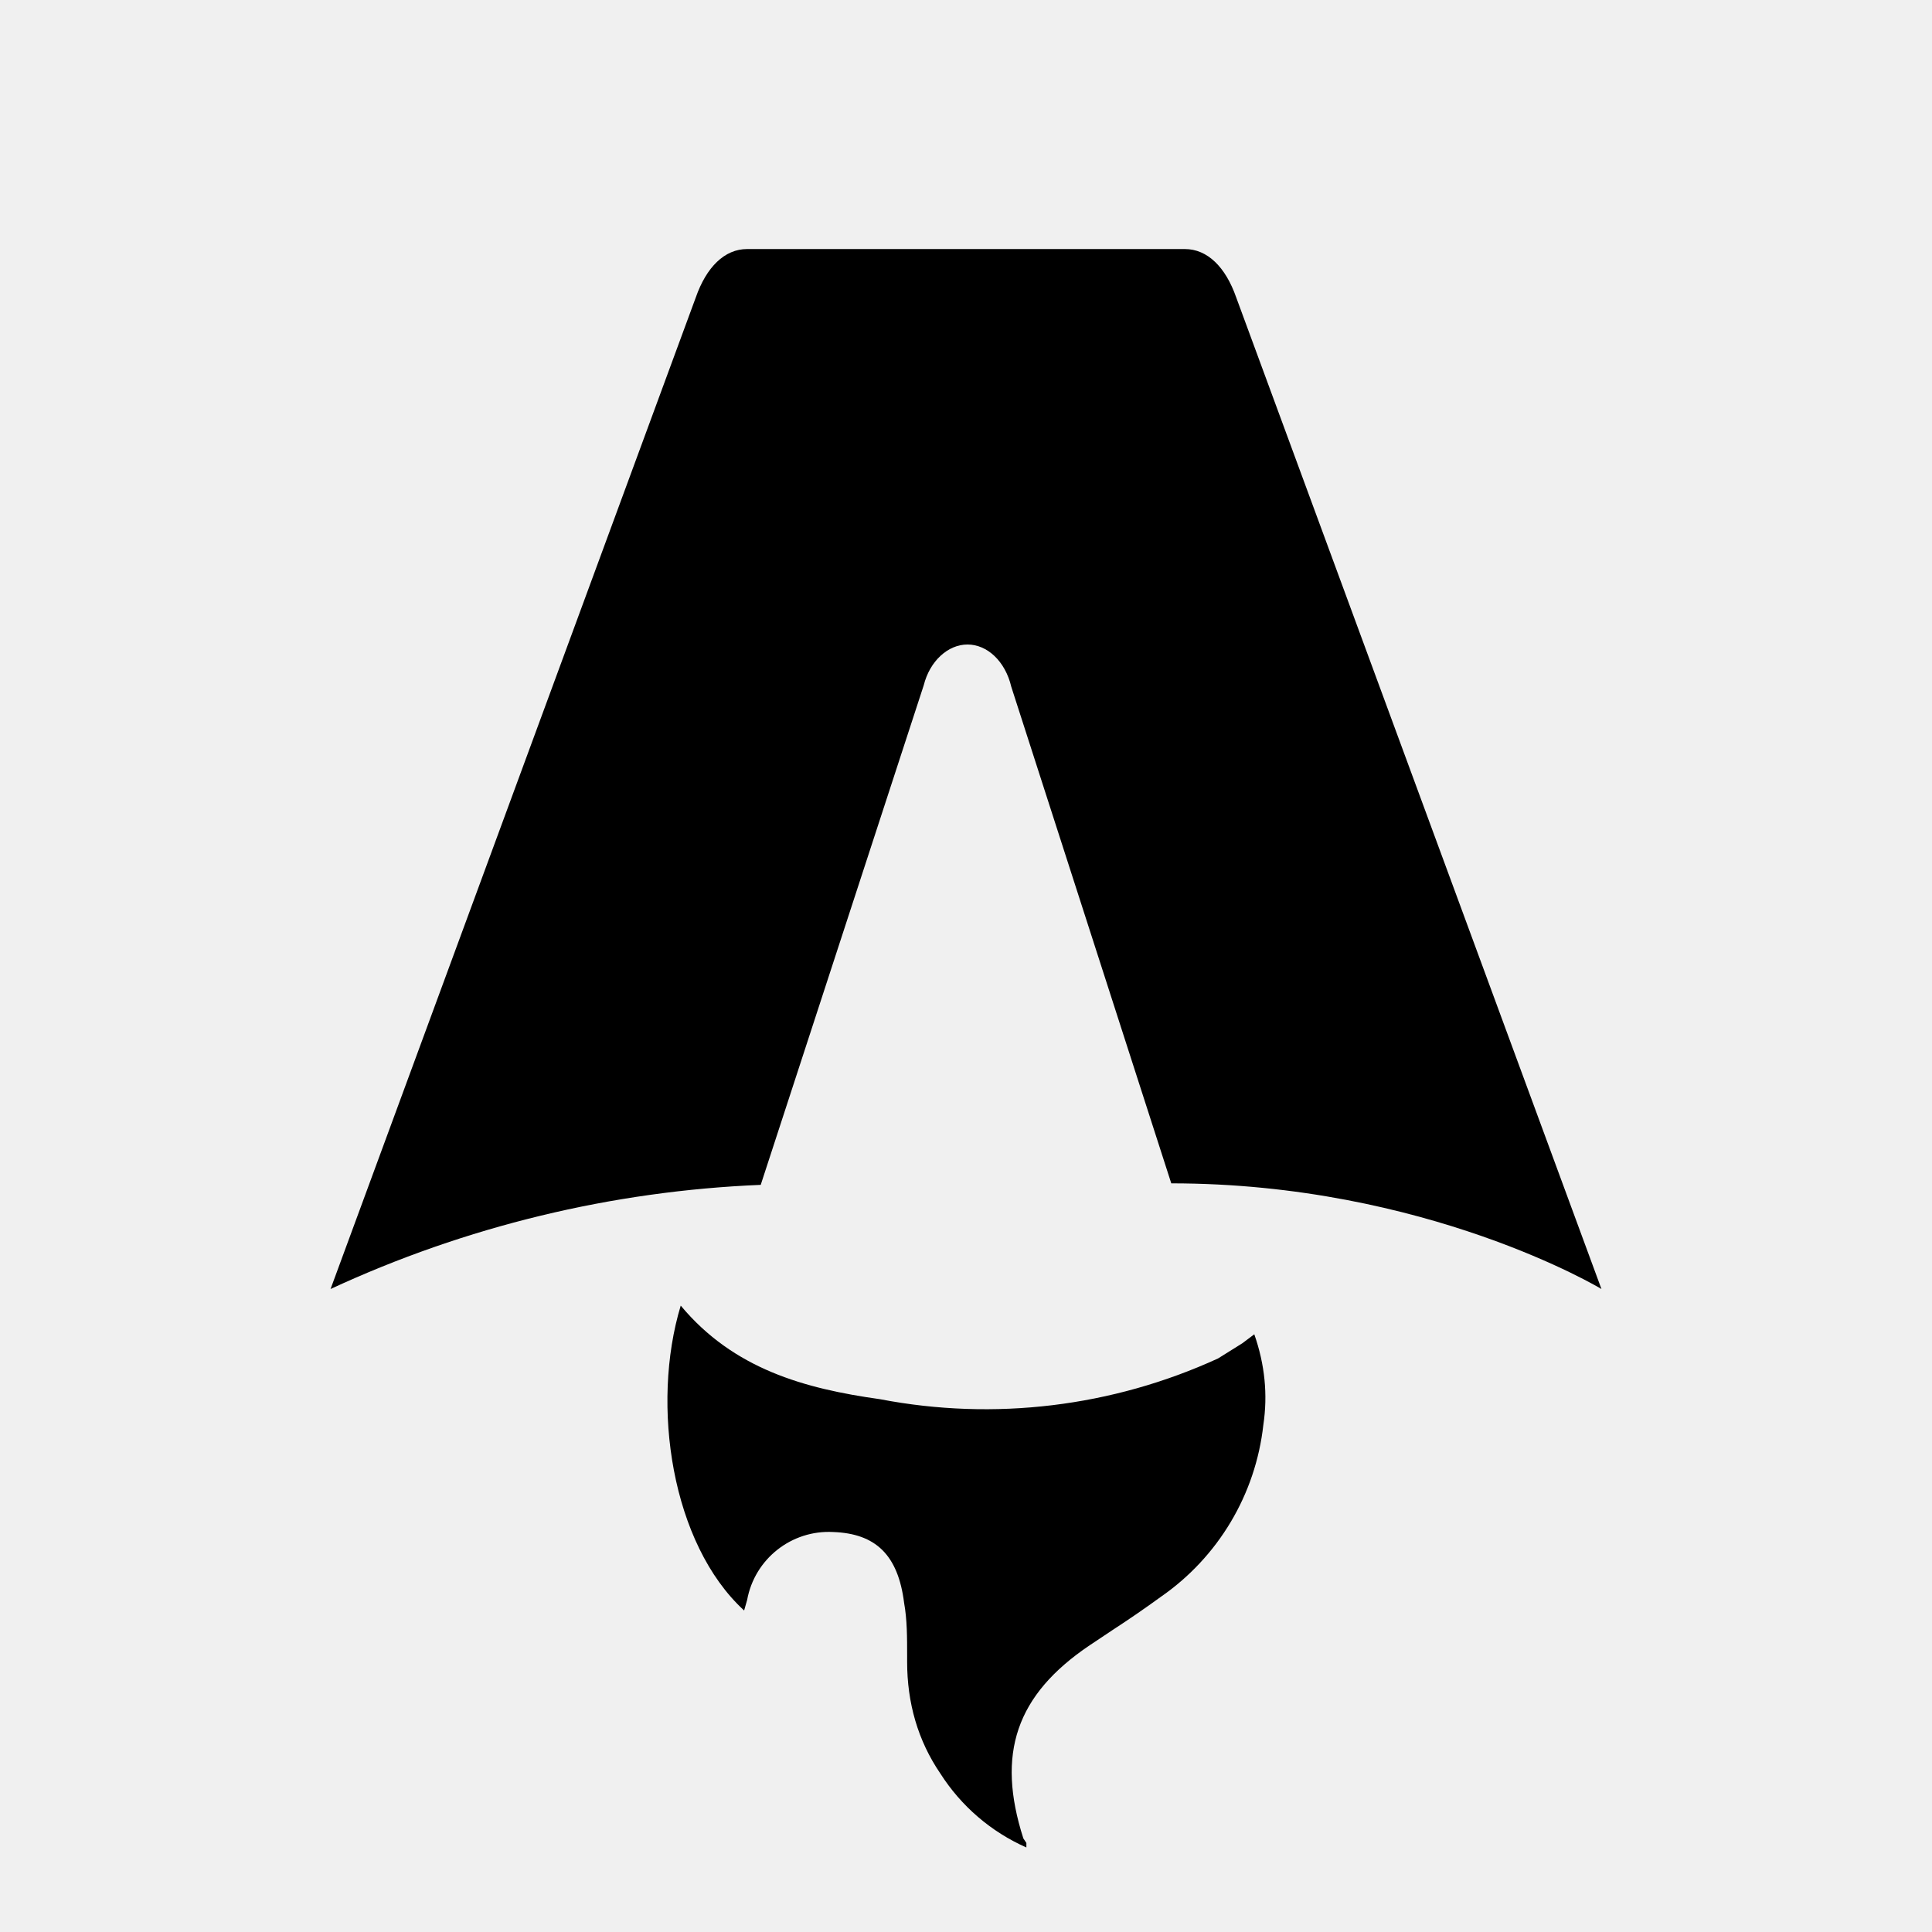
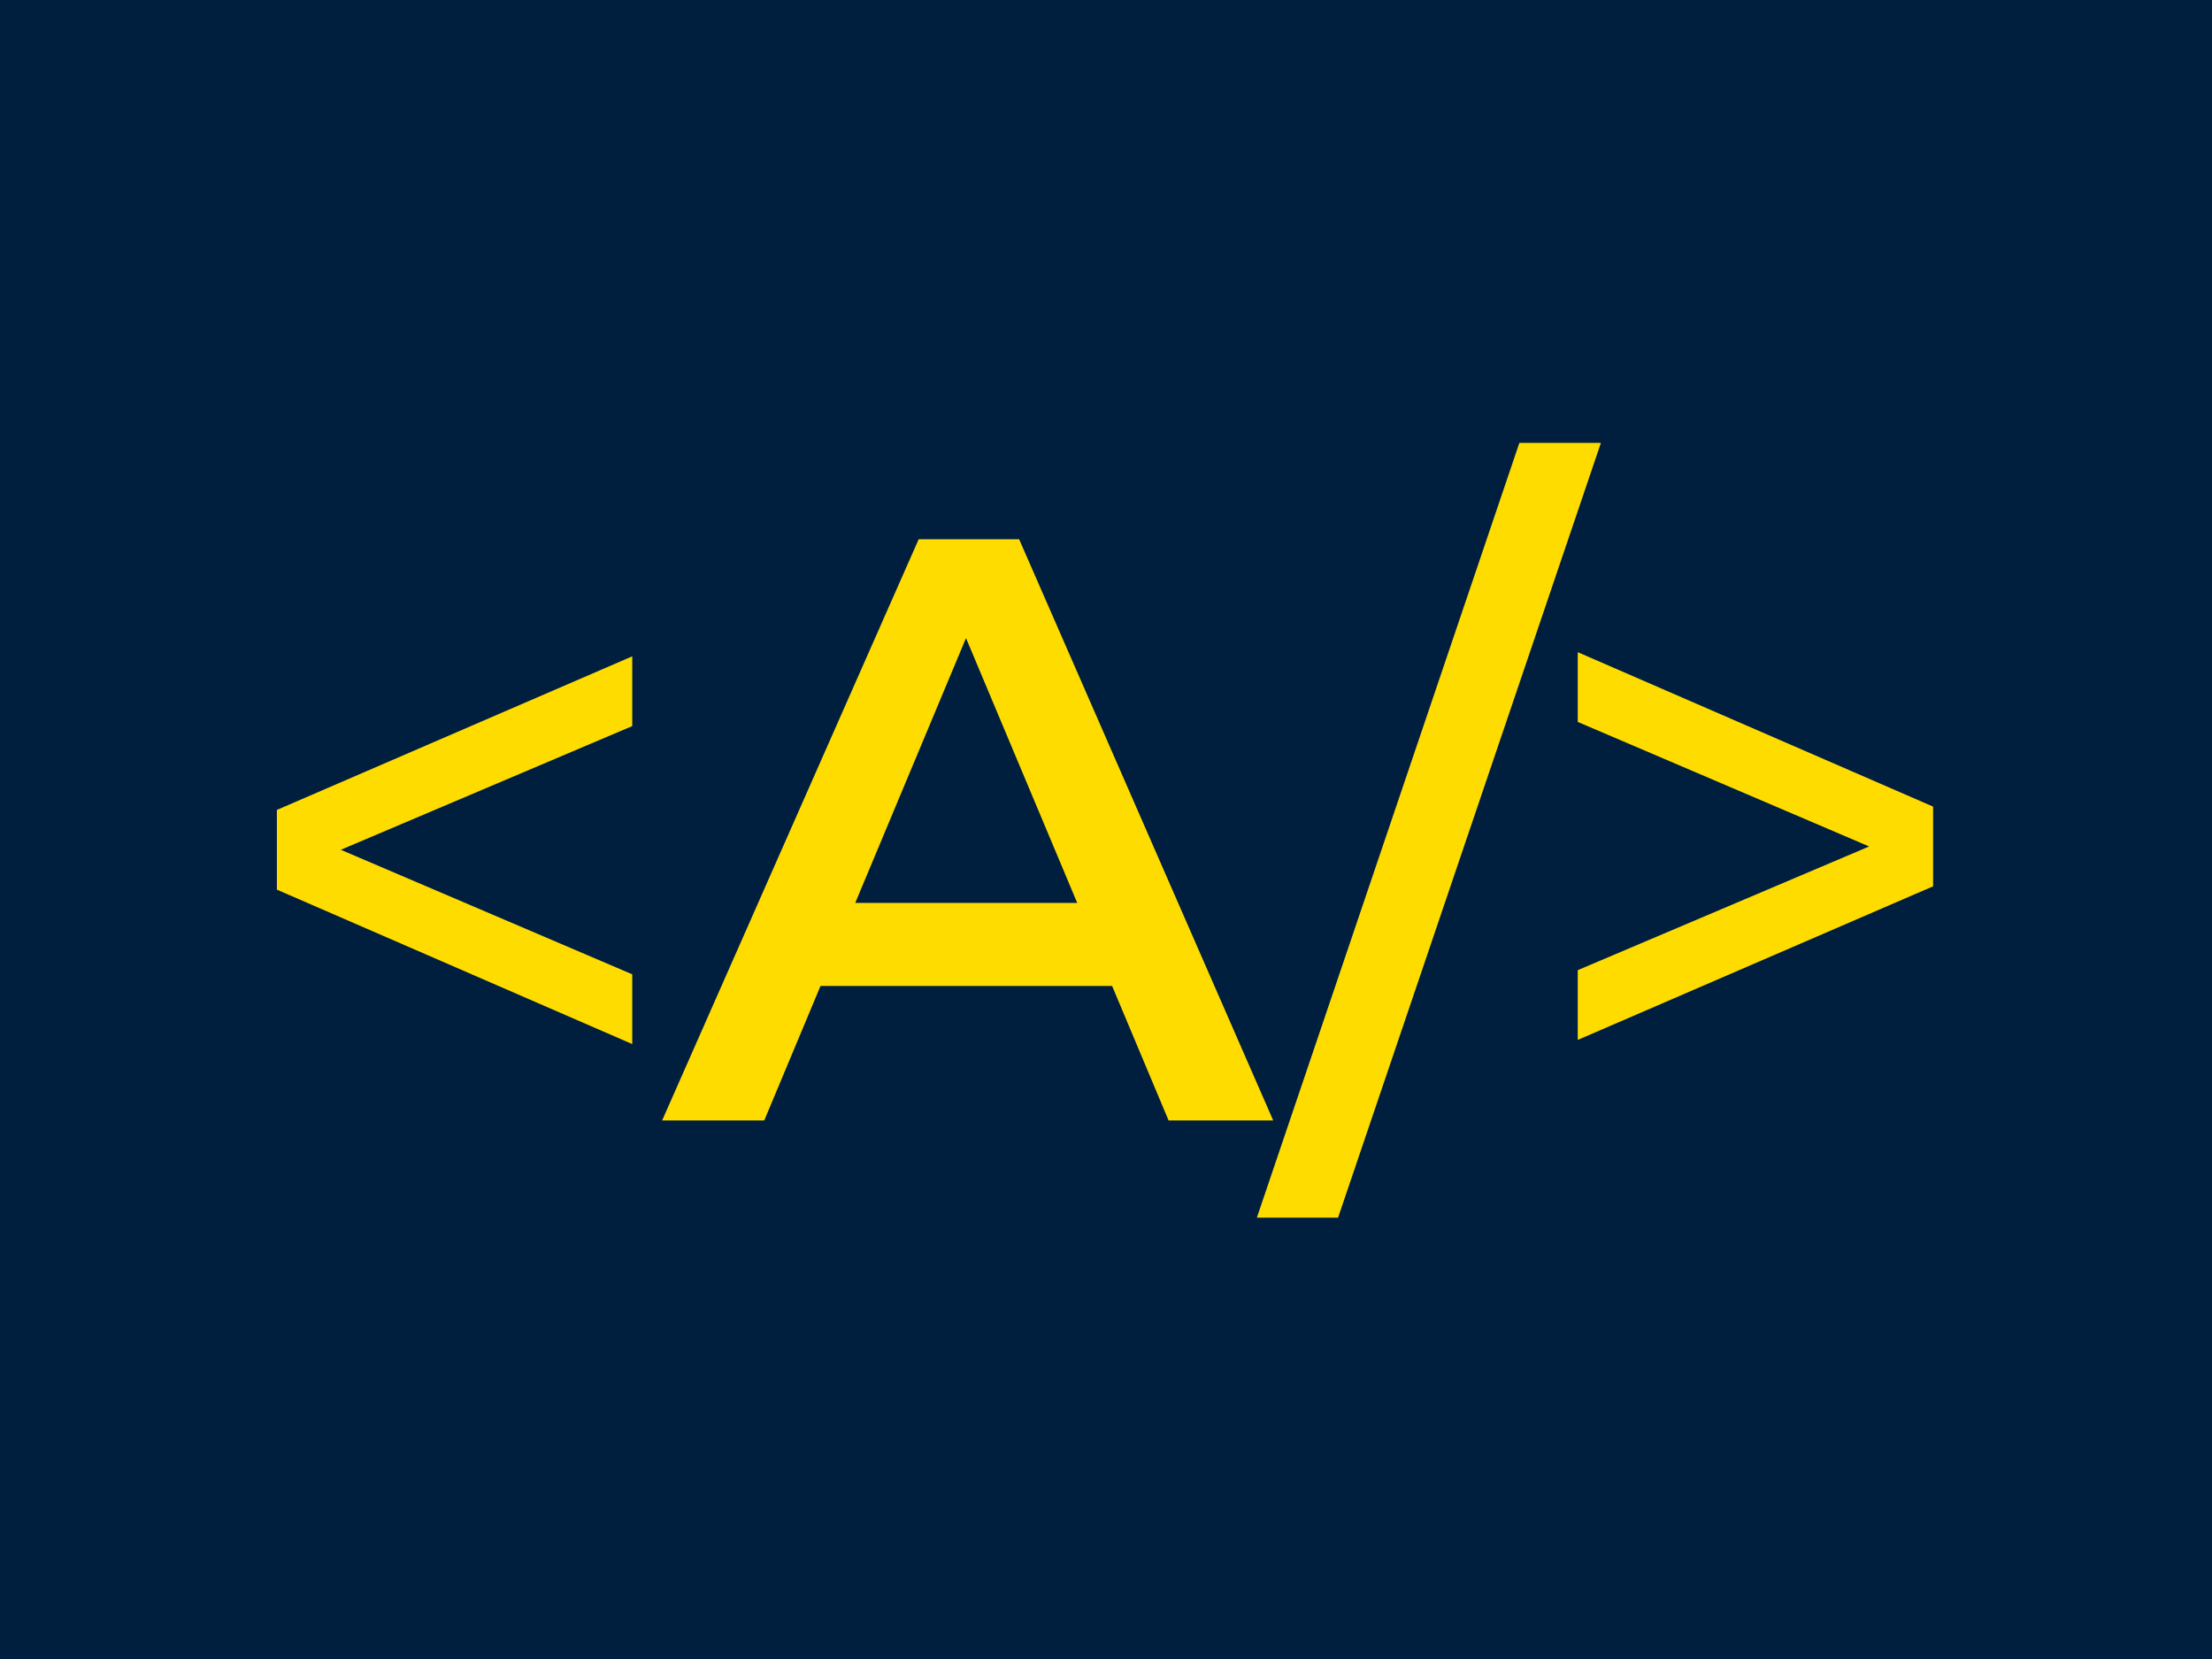
- <svg xmlns="http://www.w3.org/2000/svg" fill="none" viewBox="0 0 128 128">
-   <path d="M50.4 78.5a75.1 75.1 0 0 0-28.5 6.9l24.2-65.7c.7-2 1.9-3.2 3.4-3.2h29c1.5 0 2.7 1.2 3.4 3.2l24.2 65.7s-11.6-7-28.5-7L67 45.5c-.4-1.7-1.6-2.8-2.9-2.8-1.3 0-2.5 1.1-2.9 2.7L50.4 78.5Zm-1.1 28.2Zm-4.2-20.2c-2 6.6-.6 15.8 4.2 20.2a17.5 17.5 0 0 1 .2-.7 5.5 5.5 0 0 1 5.7-4.5c2.8.1 4.3 1.5 4.7 4.7.2 1.1.2 2.3.2 3.5v.4c0 2.7.7 5.2 2.2 7.4a13 13 0 0 0 5.7 4.9v-.3l-.2-.3c-1.8-5.6-.5-9.5 4.4-12.8l1.5-1a73 73 0 0 0 3.2-2.2 16 16 0 0 0 6.8-11.4c.3-2 .1-4-.6-6l-.8.6-1.6 1a37 37 0 0 1-22.4 2.7c-5-.7-9.7-2-13.2-6.2Z" />
-   <style>
-         path { fill: #000; }
-         @media (prefers-color-scheme: dark) {
-             path { fill: #FFF; }
-         }
-     </style>
+ <svg xmlns="http://www.w3.org/2000/svg" version="1.1" width="2000" height="1500" viewBox="0 0 2000 1500">
+   <rect width="2000" height="1500" fill="#001f3f" />
+   <g transform="matrix(0.75,0,0,0.75,249.0909,400.4486)">
+     <svg viewBox="0 0 396 185" data-background-color="#001f3f" preserveAspectRatio="xMidYMid meet" height="934" width="2000">
+       <g id="tight-bounds" transform="matrix(1,0,0,1,0.24,-0.1845113)">
+         <svg viewBox="0 0 395.52 185.369" height="185.369" width="395.52">
+           <g>
+             <svg viewBox="0 0 395.52 185.369" height="185.369" width="395.52">
+               <g>
+                 <svg viewBox="0 0 395.52 185.369" height="185.369" width="395.52">
+                   <g id="textblocktransform">
+                     <svg viewBox="0 0 395.52 185.369" height="185.369" width="395.52" id="textblock">
+                       <g>
+                         <svg viewBox="0 0 395.52 185.369" height="185.369" width="395.52">
+                           <g transform="matrix(1,0,0,1,0,0)">
+                             <svg width="395.52" viewBox="1.75 -40.85 99.74 46.75" height="185.369" data-palette-color="#ffdc00">
+                               <g class="wordmark-text-0" data-fill-palette-color="primary" id="text-0">
+                                 <path d="M1.75-18.7L23.15-27.95 23.15-23.75 5.6-16.3 23.15-8.8 23.15-4.6 1.75-13.9 1.75-18.7ZM24.95 0L40.4-35 46.45-35 61.75 0 55.45 0 43.25-29.05 31.1 0 24.95 0ZM32.65-8.1L32.65-13.1 53.6-13.1 53.6-8.1 32.65-8.1ZM60.75 5.9L76.59-40.85 81.5-40.85 65.64 5.9 60.75 5.9ZM101.49-14.1L80.09-4.85 80.09-9.05 97.64-16.5 80.09-24 80.09-28.2 101.49-18.9 101.49-14.1Z" fill="#ffdc00" data-fill-palette-color="primary" />
+                               </g>
+                             </svg>
+                           </g>
+                         </svg>
+                       </g>
+                     </svg>
+                   </g>
+                 </svg>
+               </g>
+             </svg>
+           </g>
+           <defs />
+         </svg>
+         <rect width="395.52" height="185.369" fill="none" stroke="none" visibility="hidden" />
+       </g>
+     </svg>
+   </g>
</svg>
